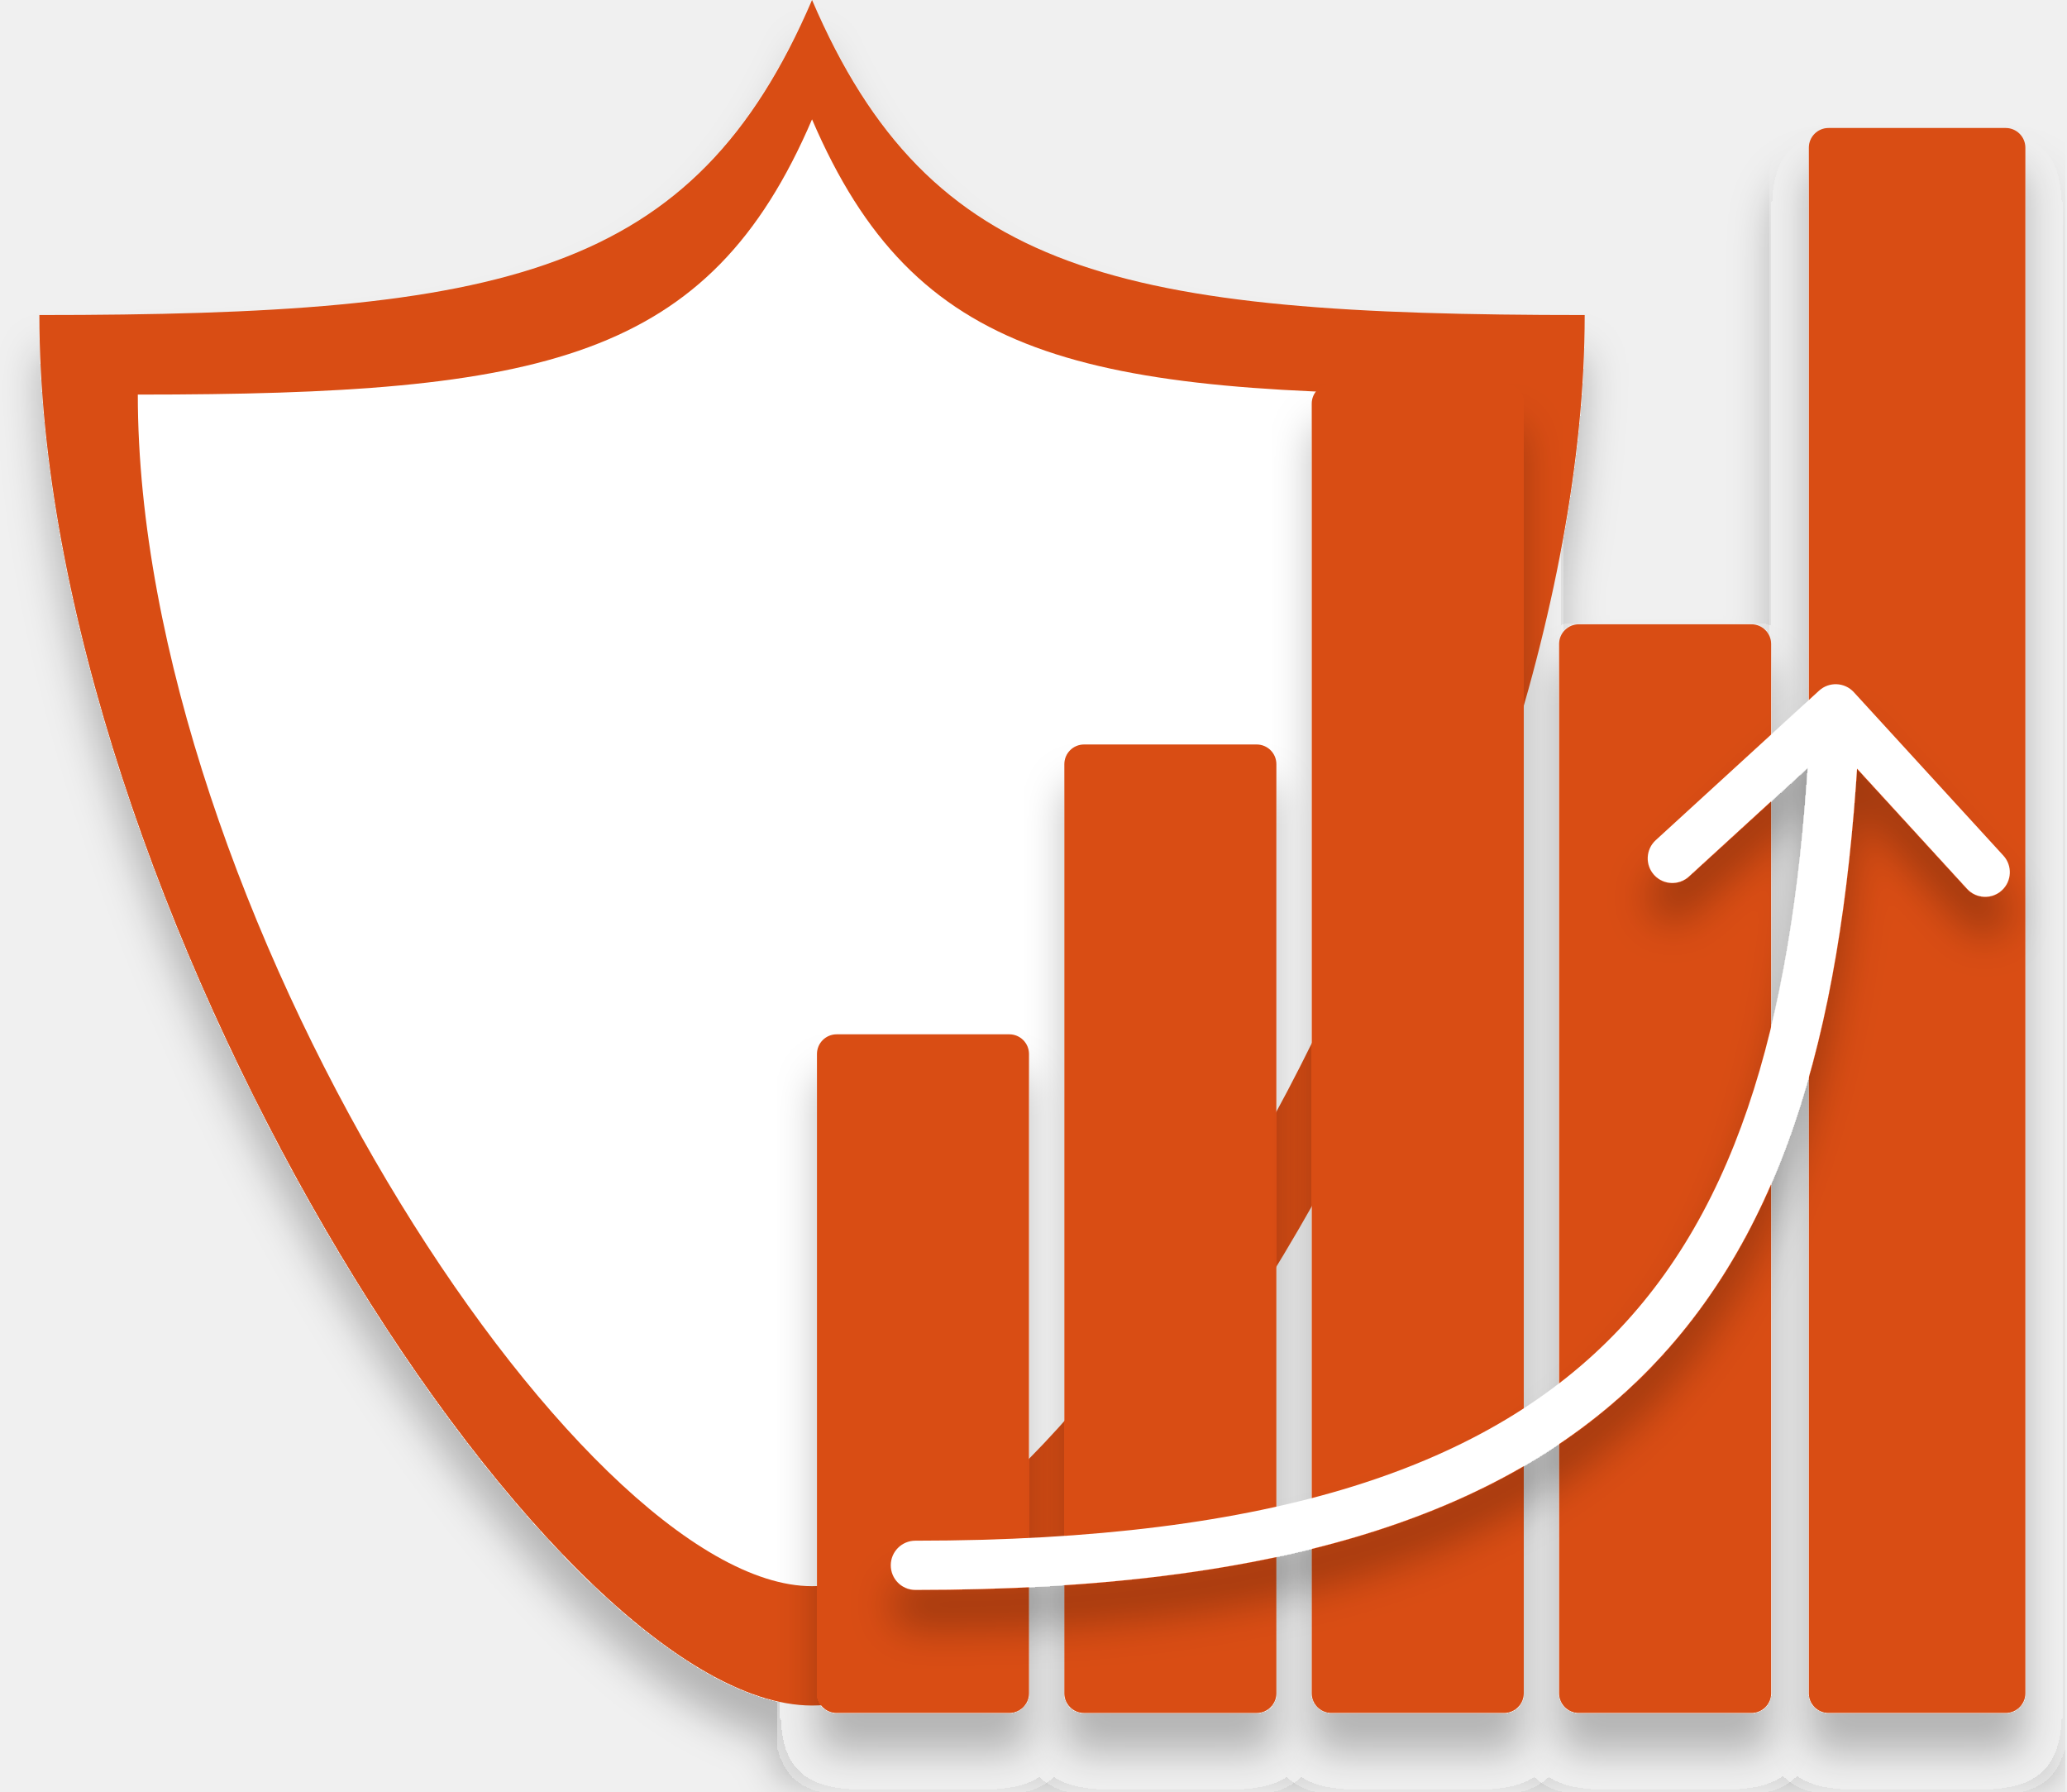
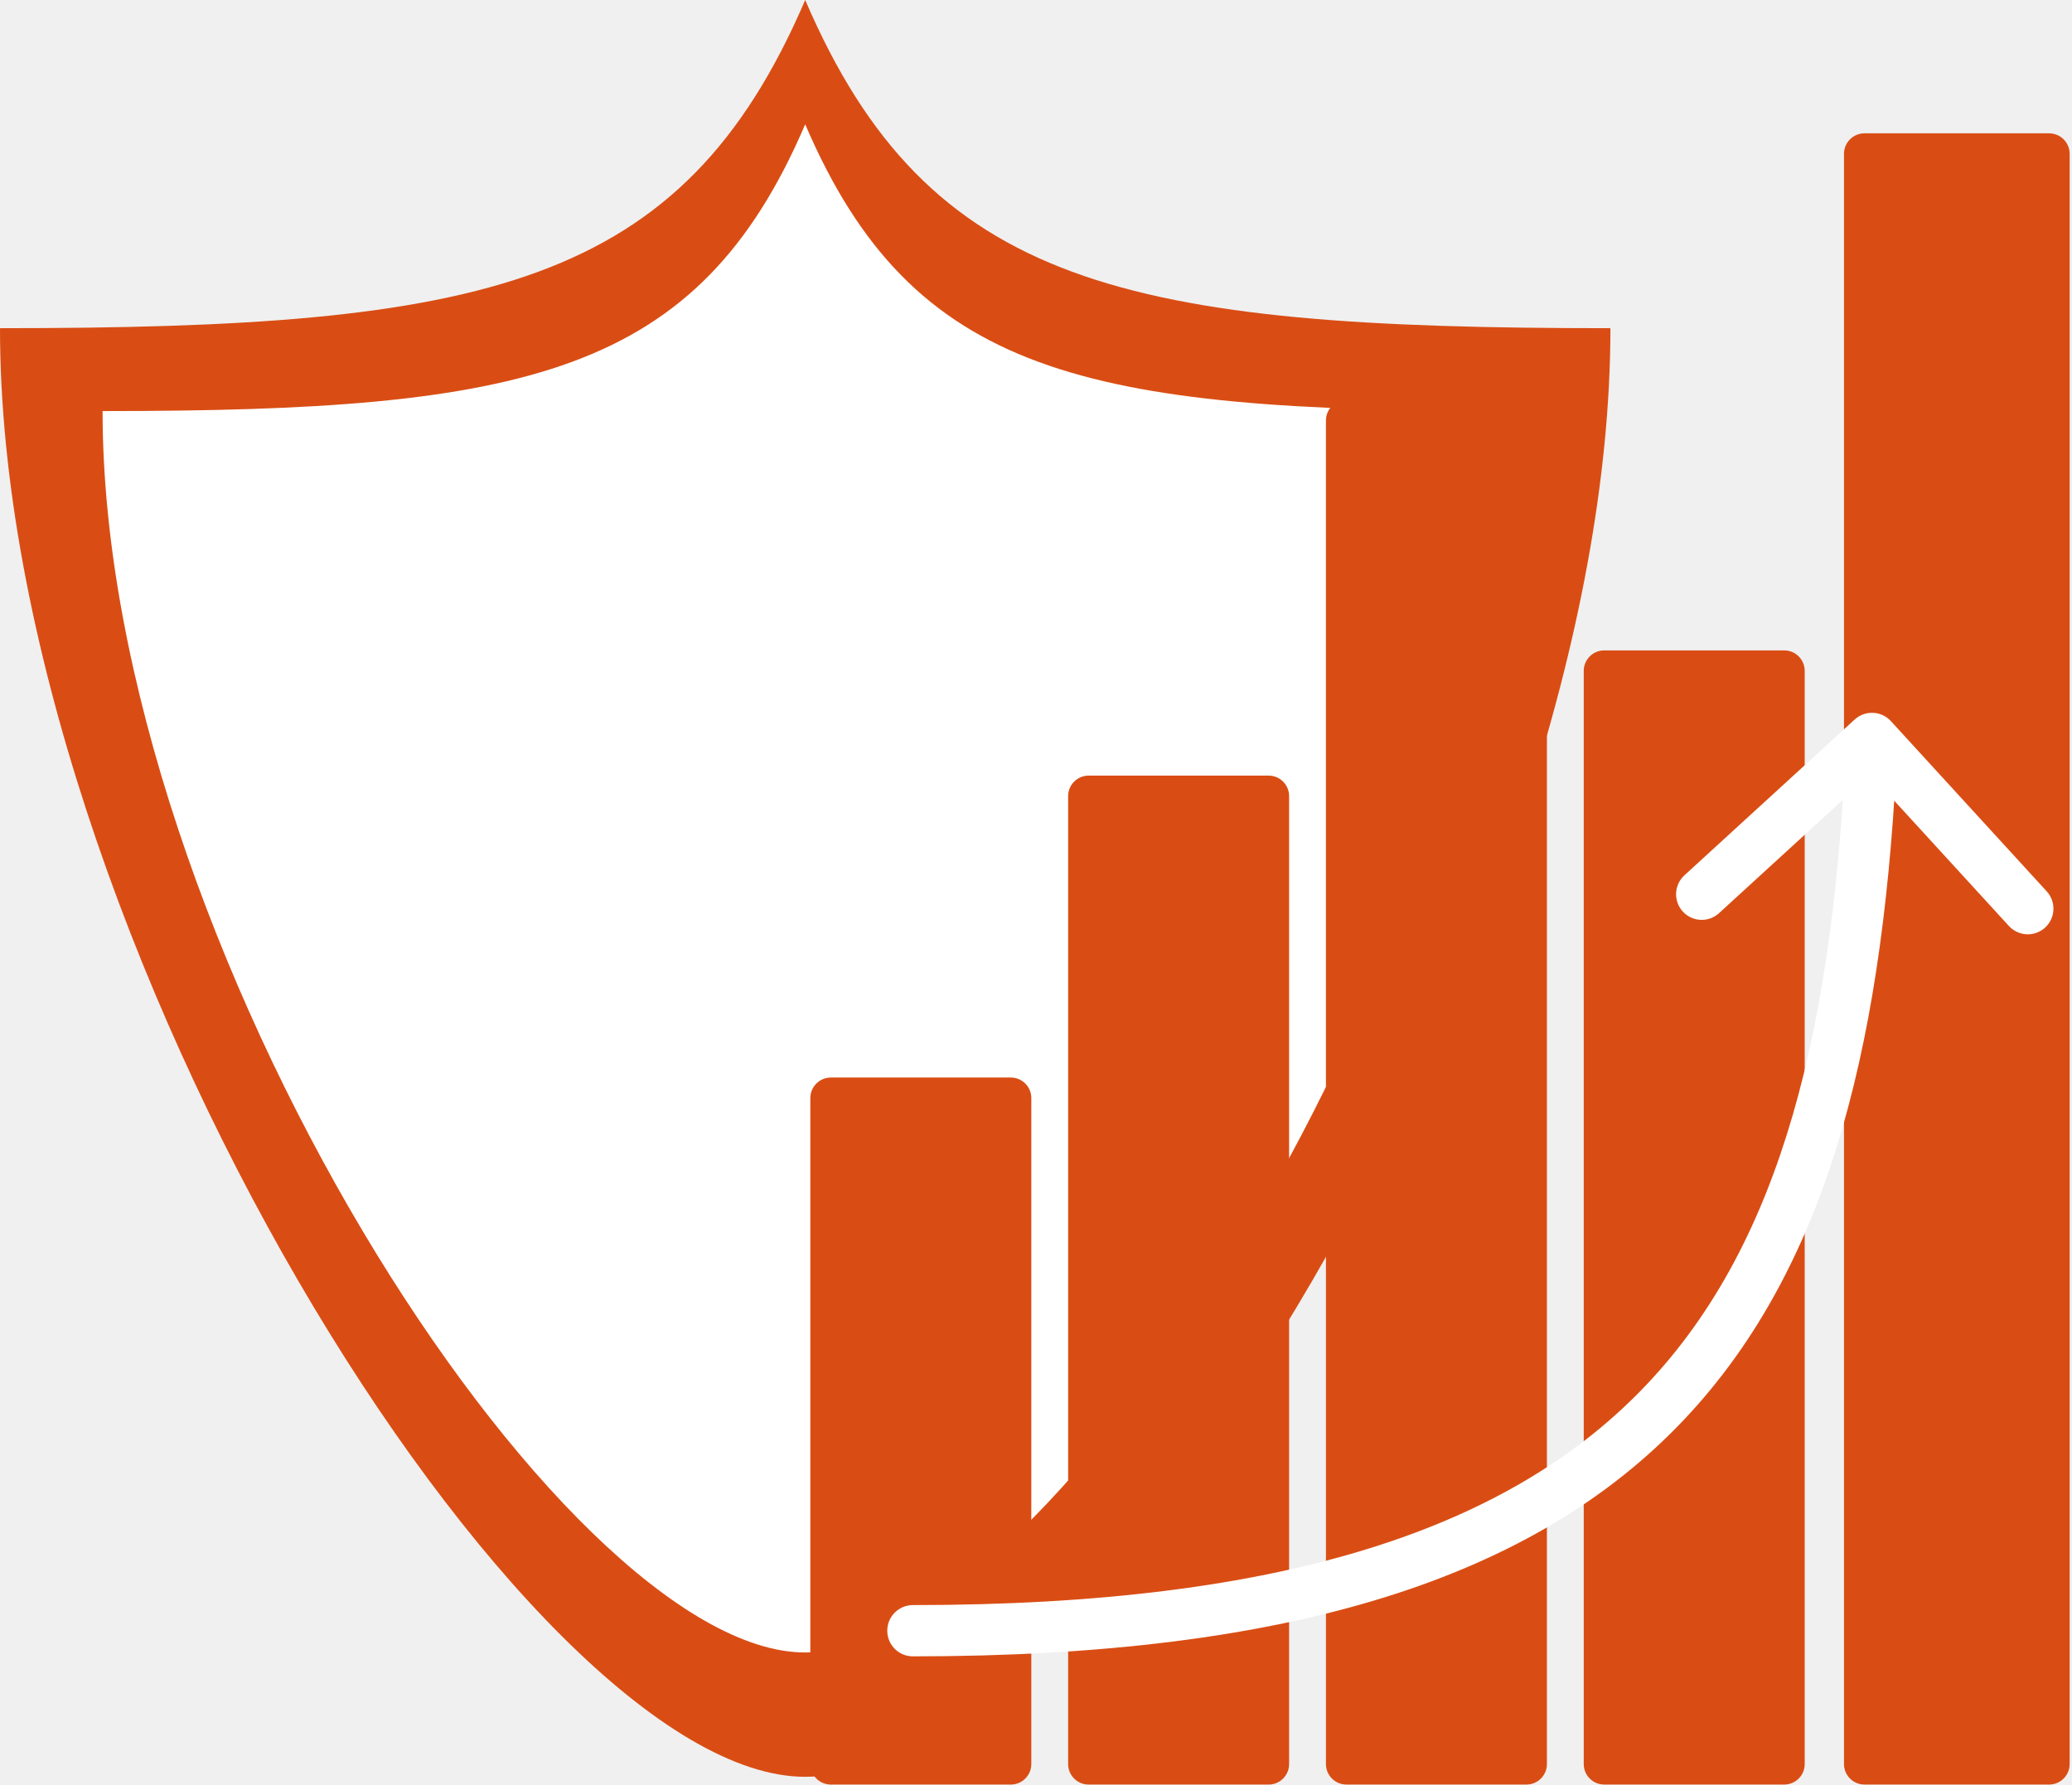
- <svg xmlns="http://www.w3.org/2000/svg" width="210" height="182" viewBox="0 0 210 182" fill="none">
-   <g filter="url(#filter0_d_508_114)">
-     <path d="M82.5 173.244C109.735 173.244 161 91.2 161 32C113.739 32 94.515 28 82.5 0C70.485 28 51.261 32 4 32C4 91.2 55.265 173.244 82.5 173.244Z" fill="#D94D14" />
-     <path d="M82.5 161.122C106.265 161.122 151 91.806 151 40.081C109.76 40.081 92.985 36.586 82.5 12.122C72.015 36.586 55.24 40.081 14.001 40.081C14.001 91.806 58.735 161.122 82.5 161.122Z" fill="white" />
-     <g filter="url(#filter1_d_508_114)">
-       <rect x="83" y="105.064" width="21.543" height="68.936" rx="2" fill="#D94D14" />
-     </g>
-     <g filter="url(#filter2_d_508_114)">
-       <rect x="108.133" y="75.623" width="21.543" height="98.378" rx="2" fill="#D94D14" />
-     </g>
-     <g filter="url(#filter3_d_508_114)">
-       <rect x="133.266" y="39" width="21.543" height="135" rx="2" fill="#D94D14" />
-     </g>
-     <g filter="url(#filter4_d_508_114)">
-       <rect x="158.399" y="63.415" width="21.543" height="110.585" rx="2" fill="#D94D14" />
-     </g>
-     <g filter="url(#filter5_d_508_114)">
-       <rect x="183.771" y="13" width="22" height="161" rx="2" fill="#D94D14" />
-     </g>
-     <g filter="url(#filter6_d_508_114)">
-       <path d="M93 156.5C91.619 156.5 90.5 157.619 90.5 159C90.5 160.381 91.619 161.5 93 161.5V159V156.5ZM188.344 70.312C187.412 69.294 185.831 69.224 184.812 70.156L168.214 85.347C167.196 86.279 167.126 87.86 168.058 88.879C168.99 89.897 170.572 89.967 171.59 89.035L186.344 75.532L199.847 90.285C200.779 91.304 202.36 91.374 203.379 90.442C204.397 89.51 204.467 87.928 203.535 86.91L188.344 70.312ZM93 159V161.5C130.011 161.5 153.616 153.835 168.192 138.404C182.721 123.025 187.742 100.477 188.998 72.111L186.5 72L184.002 71.889C182.758 100.023 177.779 120.975 164.558 134.971C151.384 148.915 129.489 156.5 93 156.5V159Z" fill="white" />
-     </g>
-   </g>
-   <defs>
-     <filter id="filter0_d_508_114" x="0" y="0" width="209.771" height="182" filterUnits="userSpaceOnUse" color-interpolation-filters="sRGB">
-       <feFlood flood-opacity="0" result="BackgroundImageFix" />
-       <feColorMatrix in="SourceAlpha" type="matrix" values="0 0 0 0 0 0 0 0 0 0 0 0 0 0 0 0 0 0 127 0" result="hardAlpha" />
-       <feOffset dy="4" />
-       <feGaussianBlur stdDeviation="2" />
-       <feComposite in2="hardAlpha" operator="out" />
-       <feColorMatrix type="matrix" values="0 0 0 0 0 0 0 0 0 0 0 0 0 0 0 0 0 0 0.25 0" />
-       <feBlend mode="normal" in2="BackgroundImageFix" result="effect1_dropShadow_508_114" />
-       <feBlend mode="normal" in="SourceGraphic" in2="effect1_dropShadow_508_114" result="shape" />
-     </filter>
-     <filter id="filter1_d_508_114" x="79" y="105.064" width="29.543" height="76.936" filterUnits="userSpaceOnUse" color-interpolation-filters="sRGB">
-       <feFlood flood-opacity="0" result="BackgroundImageFix" />
-       <feColorMatrix in="SourceAlpha" type="matrix" values="0 0 0 0 0 0 0 0 0 0 0 0 0 0 0 0 0 0 127 0" result="hardAlpha" />
-       <feOffset dy="4" />
-       <feGaussianBlur stdDeviation="2" />
-       <feComposite in2="hardAlpha" operator="out" />
-       <feColorMatrix type="matrix" values="0 0 0 0 0 0 0 0 0 0 0 0 0 0 0 0 0 0 0.25 0" />
-       <feBlend mode="normal" in2="BackgroundImageFix" result="effect1_dropShadow_508_114" />
-       <feBlend mode="normal" in="SourceGraphic" in2="effect1_dropShadow_508_114" result="shape" />
-     </filter>
-     <filter id="filter2_d_508_114" x="104.133" y="75.623" width="29.543" height="106.377" filterUnits="userSpaceOnUse" color-interpolation-filters="sRGB">
-       <feFlood flood-opacity="0" result="BackgroundImageFix" />
-       <feColorMatrix in="SourceAlpha" type="matrix" values="0 0 0 0 0 0 0 0 0 0 0 0 0 0 0 0 0 0 127 0" result="hardAlpha" />
-       <feOffset dy="4" />
-       <feGaussianBlur stdDeviation="2" />
-       <feComposite in2="hardAlpha" operator="out" />
-       <feColorMatrix type="matrix" values="0 0 0 0 0 0 0 0 0 0 0 0 0 0 0 0 0 0 0.25 0" />
-       <feBlend mode="normal" in2="BackgroundImageFix" result="effect1_dropShadow_508_114" />
-       <feBlend mode="normal" in="SourceGraphic" in2="effect1_dropShadow_508_114" result="shape" />
-     </filter>
-     <filter id="filter3_d_508_114" x="129.266" y="39" width="29.543" height="143" filterUnits="userSpaceOnUse" color-interpolation-filters="sRGB">
-       <feFlood flood-opacity="0" result="BackgroundImageFix" />
-       <feColorMatrix in="SourceAlpha" type="matrix" values="0 0 0 0 0 0 0 0 0 0 0 0 0 0 0 0 0 0 127 0" result="hardAlpha" />
-       <feOffset dy="4" />
-       <feGaussianBlur stdDeviation="2" />
-       <feComposite in2="hardAlpha" operator="out" />
-       <feColorMatrix type="matrix" values="0 0 0 0 0 0 0 0 0 0 0 0 0 0 0 0 0 0 0.25 0" />
-       <feBlend mode="normal" in2="BackgroundImageFix" result="effect1_dropShadow_508_114" />
-       <feBlend mode="normal" in="SourceGraphic" in2="effect1_dropShadow_508_114" result="shape" />
-     </filter>
-     <filter id="filter4_d_508_114" x="154.399" y="63.415" width="29.543" height="118.585" filterUnits="userSpaceOnUse" color-interpolation-filters="sRGB">
-       <feFlood flood-opacity="0" result="BackgroundImageFix" />
-       <feColorMatrix in="SourceAlpha" type="matrix" values="0 0 0 0 0 0 0 0 0 0 0 0 0 0 0 0 0 0 127 0" result="hardAlpha" />
-       <feOffset dy="4" />
-       <feGaussianBlur stdDeviation="2" />
-       <feComposite in2="hardAlpha" operator="out" />
-       <feColorMatrix type="matrix" values="0 0 0 0 0 0 0 0 0 0 0 0 0 0 0 0 0 0 0.25 0" />
-       <feBlend mode="normal" in2="BackgroundImageFix" result="effect1_dropShadow_508_114" />
-       <feBlend mode="normal" in="SourceGraphic" in2="effect1_dropShadow_508_114" result="shape" />
-     </filter>
-     <filter id="filter5_d_508_114" x="179.771" y="13" width="30" height="169" filterUnits="userSpaceOnUse" color-interpolation-filters="sRGB">
-       <feFlood flood-opacity="0" result="BackgroundImageFix" />
-       <feColorMatrix in="SourceAlpha" type="matrix" values="0 0 0 0 0 0 0 0 0 0 0 0 0 0 0 0 0 0 127 0" result="hardAlpha" />
-       <feOffset dy="4" />
-       <feGaussianBlur stdDeviation="2" />
-       <feComposite in2="hardAlpha" operator="out" />
-       <feColorMatrix type="matrix" values="0 0 0 0 0 0 0 0 0 0 0 0 0 0 0 0 0 0 0.25 0" />
-       <feBlend mode="normal" in2="BackgroundImageFix" result="effect1_dropShadow_508_114" />
-       <feBlend mode="normal" in="SourceGraphic" in2="effect1_dropShadow_508_114" result="shape" />
-     </filter>
-     <filter id="filter6_d_508_114" x="86.5" y="69.5" width="121.691" height="100" filterUnits="userSpaceOnUse" color-interpolation-filters="sRGB">
-       <feFlood flood-opacity="0" result="BackgroundImageFix" />
-       <feColorMatrix in="SourceAlpha" type="matrix" values="0 0 0 0 0 0 0 0 0 0 0 0 0 0 0 0 0 0 127 0" result="hardAlpha" />
-       <feOffset dy="4" />
-       <feGaussianBlur stdDeviation="2" />
-       <feComposite in2="hardAlpha" operator="out" />
-       <feColorMatrix type="matrix" values="0 0 0 0 0 0 0 0 0 0 0 0 0 0 0 0 0 0 0.25 0" />
-       <feBlend mode="normal" in2="BackgroundImageFix" result="effect1_dropShadow_508_114" />
-       <feBlend mode="normal" in="SourceGraphic" in2="effect1_dropShadow_508_114" result="shape" />
-     </filter>
-   </defs>
+ <svg xmlns="http://www.w3.org/2000/svg" width="202" height="174" viewBox="0 0 202 174" fill="none">
+   <path d="M78.5 173.244C105.735 173.244 157 91.2 157 32C109.739 32 90.515 28 78.5 0C66.485 28 47.261 32 0 32C0 91.2 51.265 173.244 78.5 173.244Z" fill="#D94D14" />
+   <path d="M78.5 161.122C102.265 161.122 147 91.806 147 40.081C105.76 40.081 88.985 36.586 78.5 12.122C68.015 36.586 51.24 40.081 10.001 40.081C10.001 91.806 54.735 161.122 78.5 161.122Z" fill="white" />
+   <rect x="79" y="105.064" width="21.543" height="68.936" rx="2" fill="#D94D14" />
+   <rect x="104.133" y="75.623" width="21.543" height="98.378" rx="2" fill="#D94D14" />
+   <rect x="129.266" y="39" width="21.543" height="135" rx="2" fill="#D94D14" />
+   <rect x="154.399" y="63.415" width="21.543" height="110.585" rx="2" fill="#D94D14" />
+   <rect x="179.771" y="13" width="22" height="161" rx="2" fill="#D94D14" />
+   <path d="M89 156.5C87.619 156.5 86.5 157.619 86.5 159C86.5 160.381 87.619 161.5 89 161.5V159V156.5ZM184.344 70.312C183.412 69.294 181.831 69.224 180.812 70.156L164.214 85.347C163.196 86.279 163.126 87.86 164.058 88.879C164.99 89.897 166.572 89.967 167.59 89.035L182.344 75.532L195.847 90.285C196.779 91.304 198.36 91.374 199.379 90.442C200.397 89.51 200.467 87.928 199.535 86.91L184.344 70.312ZM89 159V161.5C126.011 161.5 149.616 153.835 164.192 138.404C178.721 123.025 183.742 100.477 184.998 72.111L182.5 72L180.002 71.889C178.758 100.023 173.779 120.975 160.558 134.971C147.384 148.915 125.489 156.5 89 156.5V159Z" fill="white" />
</svg>
